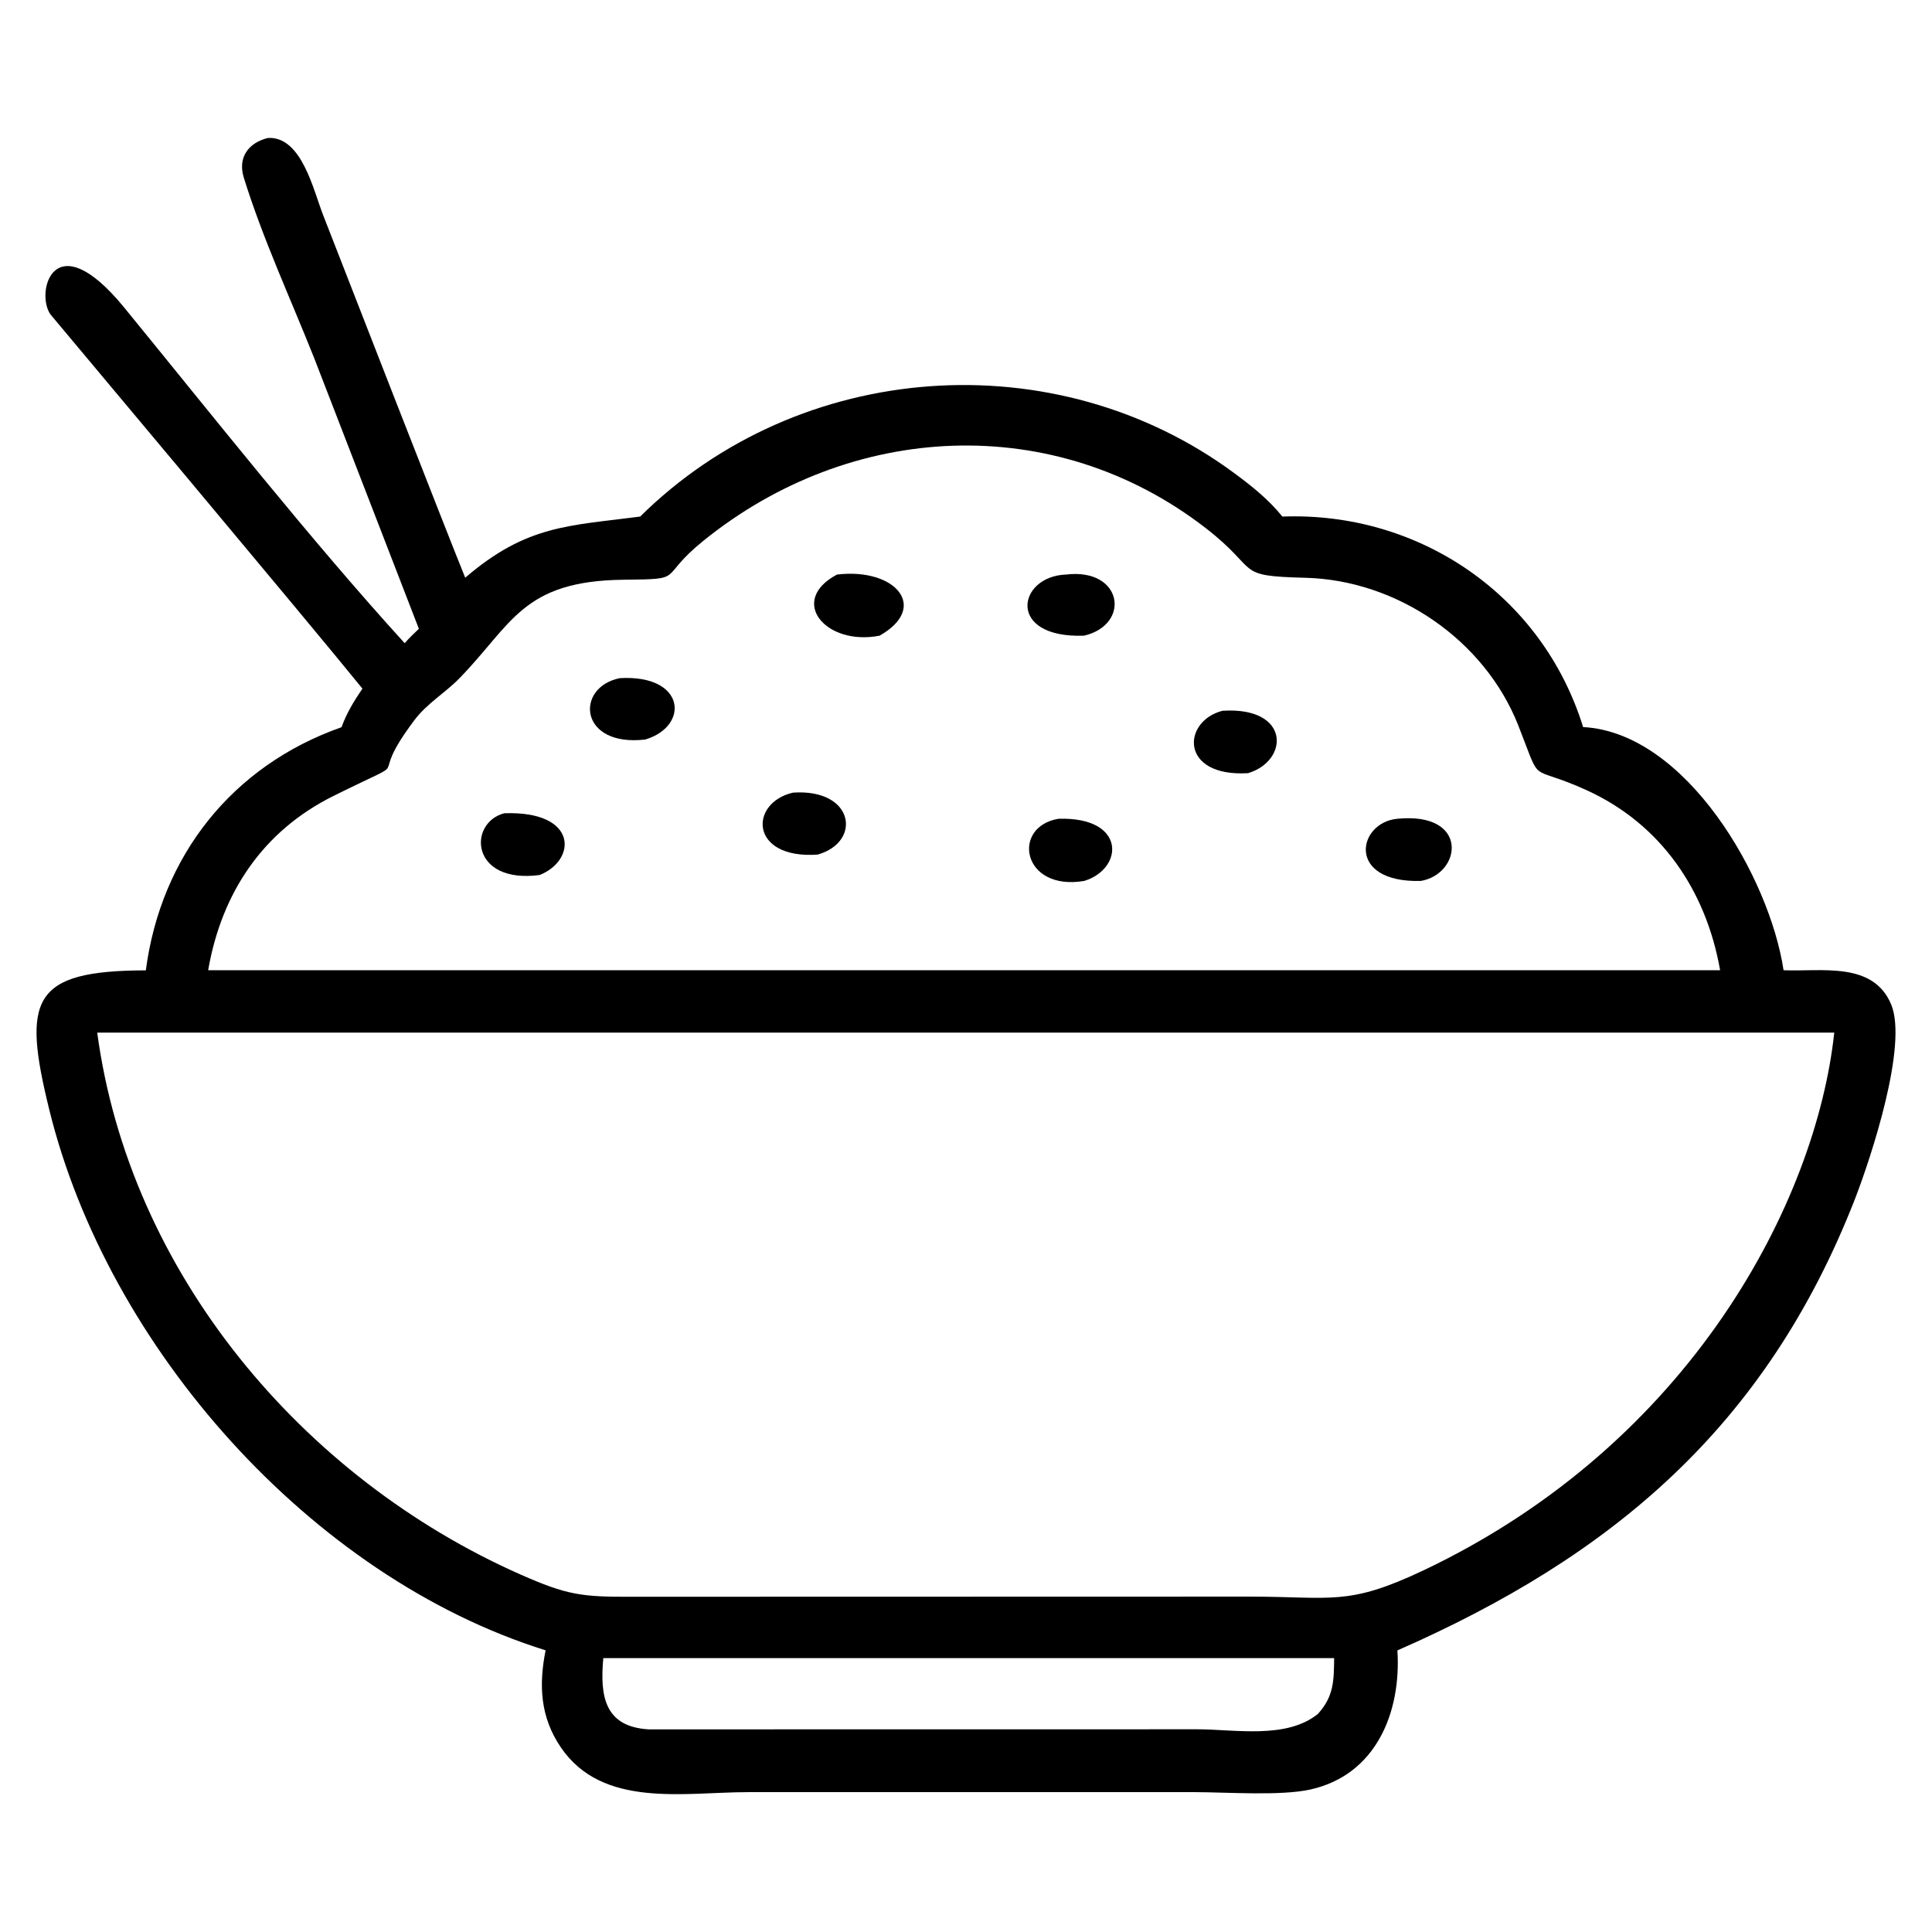
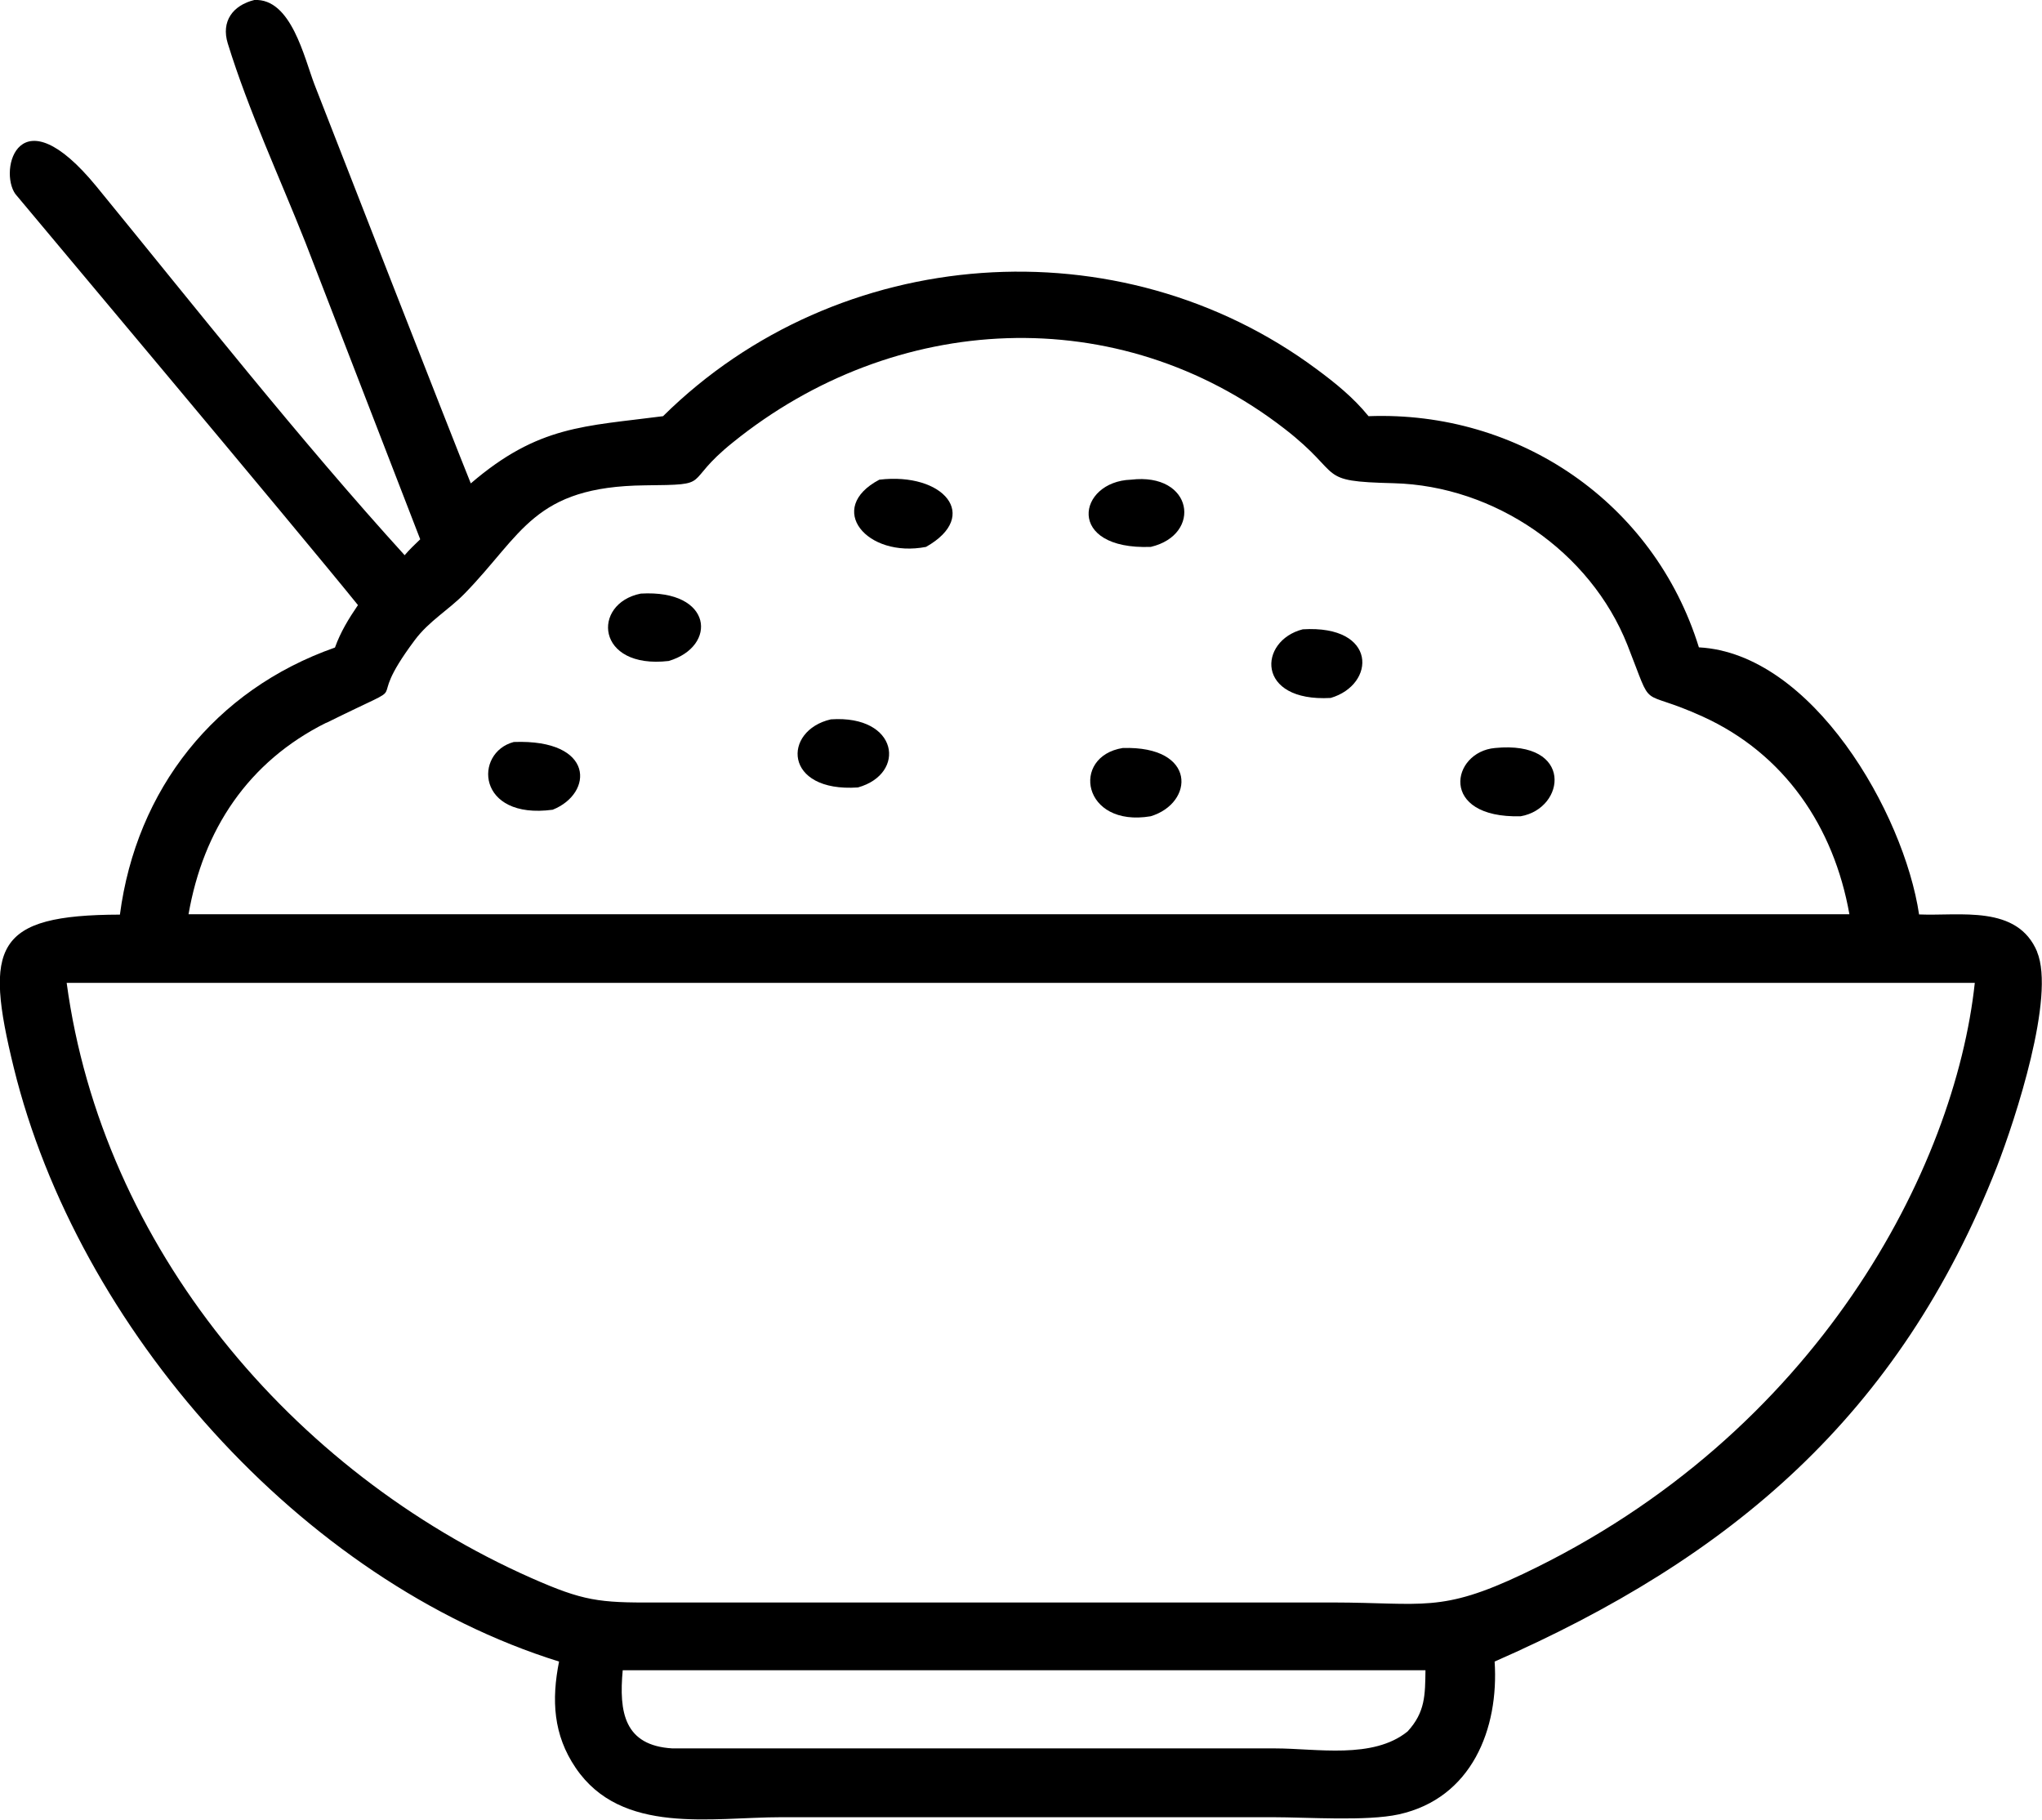
- <svg xmlns="http://www.w3.org/2000/svg" width="1200pt" height="1200pt" version="1.1" viewBox="0 0 1200 1200">
-   <path d="m1174.6 623.81c-11.203-26.906-43.688-20.156-66.797-21.188-8.625-57.516-60.422-147.61-124.5-151.03-25.406-82.031-101.95-133.92-186.79-130.74-8.484-10.5-18.75-18.75-29.531-26.719-111.19-82.453-270.52-71.062-369.37 26.719-44.344 5.812-70.359 5.109-108.66 37.969-11.438-28.078-77.297-197.02-88.266-225.28-6-15.234-13.266-48.938-34.219-47.859-12.094 2.953-18.938 12.047-15.047 24.609 11.812 38.109 29.156 75.422 43.875 112.5l64.875 167.76c-3 2.906-6.094 5.766-8.812 8.953-58.594-64.359-118.97-140.9-174.19-208.45-43.875-53.625-55.406-9.141-45.797 4.266 0.141 0.234 161.16 192.1 193.74 232.4-5.297 7.781-9.75 15.094-12.984 23.953-68.25 24.047-112.27 80.344-121.55 151.03-70.922 0.188-76.922 17.719-59.953 86.625 36.141 147.1 162.14 290.06 308.26 335.72-4.312 21.656-3.328 41.391 9.375 60.141 25.875 38.25 76.734 27.938 116.53 27.938h277.4c19.875 0.047 53.203 2.438 71.531-1.594 41.297-9.094 56.672-48.422 54.234-86.438 133.4-58.5 228.84-138.94 284.06-280.03 10.312-26.625 33.141-96.047 22.594-121.26zm-967.4-129.47c55.453-27.516 17.859-3.891 50.062-46.875 8.016-10.688 19.031-16.875 28.125-26.203 32.672-33.469 38.953-60.469 101.86-61.172 39.844-0.422 20.344-0.562 49.688-24.234 91.547-74.016 217.87-80.719 312.05-7.781 34.453 26.719 16.781 29.672 61.828 30.797 56.859 1.453 111.14 38.484 132.14 91.5 15.469 39.188 5.062 23.391 42.469 40.406 46.172 21 74.25 62.203 82.969 111.84h-939.1c8.297-47.812 33.703-86.344 77.906-108.28zm611.39 570.19c-19.594 15.891-51.516 9.562-75.047 9.562-0.234 0-340.45 0.047-340.69 0.047-27.234-1.641-30.328-20.438-28.125-44.25 1.172-0.047 453.71 0 453.94 0-0.188 14.016-0.141 23.672-10.078 34.641zm65.156-88.969c-46.641 22.078-56.438 16.172-107.3 16.125l-383.48 0.094c-31.734 0.141-40.594-0.984-69.797-13.875-135.61-60.047-242.72-187.4-262.78-336.52h1078.9c-11.203 104.39-88.5 255.05-255.52 334.18z" />
-   <path d="m662.16 356.86c-30.328 1.031-37.312 39.75 11.203 37.969 29.25-6.938 24-42.188-11.203-37.969z" />
-   <path d="m519.89 356.86c-30.656 16.219-7.125 44.531 26.438 37.969 31.078-17.625 9.797-42.281-26.438-37.969z" />
-   <path d="m384.94 421.22c-27.938 5.625-25.453 42.938 15.844 38.109 27.656-8.25 25.125-40.547-15.844-38.109z" />
-   <path d="m759.32 441.47c-25.125 6.422-26.812 41.25 15.797 38.766 25.594-7.547 26.625-41.438-15.797-38.766z" />
-   <path d="m492.52 492.32c-27.375 6.328-27.047 41.438 15.281 38.484 27.609-7.688 23.016-41.109-15.281-38.484z" />
-   <path d="m313.18 505.13c-22.734 6-21.094 44.109 22.031 38.344 23.109-9.234 24-39.984-22.031-38.344z" />
-   <path d="m867.94 508.55c-24.844 2.25-32.109 39.844 14.531 38.625 25.547-4.406 30.234-43.031-14.531-38.625z" />
-   <path d="m657.52 508.55c-29.484 4.781-22.922 45.141 15.844 38.625 24.609-7.406 26.438-39.891-15.844-38.625z" />
+ <svg xmlns="http://www.w3.org/2000/svg" id="Layer_1" version="1.1" viewBox="0 0 1154.6 1028.7">
+   <path d="M1151.9,538.2c-11.2-26.9-43.7-20.2-66.8-21.2-8.6-57.5-60.4-147.6-124.5-151-25.4-82-102-133.9-186.8-130.7-8.5-10.5-18.8-18.8-29.5-26.7-111.2-82.5-270.5-71.1-369.4,26.7-44.3,5.8-70.4,5.1-108.7,38-11.4-28.1-77.3-197-88.3-225.3C172,32.7,164.7-1.1,143.8,0c-12.1,3-18.9,12-15,24.6,11.8,38.1,29.2,75.4,43.9,112.5l64.9,167.8c-3,2.9-6.1,5.8-8.8,9-58.6-64.4-119-140.9-174.2-208.4C10.6,51.8-.9,96.3,8.7,109.7c.1.2,161.2,192.1,193.7,232.4-5.3,7.8-9.8,15.1-13,24-68.2,24-112.3,80.3-121.6,151-70.9.2-76.9,17.7-60,86.6,36.1,147.1,162.1,290.1,308.3,335.7-4.3,21.7-3.3,41.4,9.4,60.1,25.9,38.2,76.7,27.9,116.5,27.9h277.4c19.9,0,53.2,2.4,71.5-1.6,41.3-9.1,56.7-48.4,54.2-86.4,133.4-58.5,228.8-138.9,284.1-280,10.3-26.6,33.1-96,22.6-121.3h0ZM184.5,408.7c55.5-27.5,17.9-3.9,50.1-46.9,8-10.7,19-16.9,28.1-26.2,32.7-33.5,39-60.5,101.9-61.2,39.8-.4,20.3-.6,49.7-24.2,91.5-74,217.9-80.7,312-7.8,34.5,26.7,16.8,29.7,61.8,30.8,56.9,1.5,111.1,38.5,132.1,91.5,15.5,39.2,5.1,23.4,42.5,40.4,46.2,21,74.2,62.2,83,111.8H106.6c8.3-47.8,33.7-86.3,77.9-108.3h0ZM795.9,978.9c-19.6,15.9-51.5,9.6-75,9.6s-340.5,0-340.7,0c-27.2-1.6-30.3-20.4-28.1-44.2,1.2,0,453.7,0,453.9,0-.2,14-.1,23.7-10.1,34.6h0ZM861.1,889.9c-46.6,22.1-56.4,16.2-107.3,16.1h-383.5c-31.7.2-40.6-.9-69.8-13.8-135.6-60-242.7-187.4-262.8-336.5h1078.9c-11.2,104.4-88.5,255-255.5,334.2h0Z" />
+   <path d="M639.5,271.2c-30.3,1-37.3,39.8,11.2,38,29.2-6.9,24-42.2-11.2-38Z" />
+   <path d="M497.2,271.2c-30.7,16.2-7.1,44.5,26.4,38,31.1-17.6,9.8-42.3-26.4-38Z" />
+   <path d="M362.3,335.6c-27.9,5.6-25.5,42.9,15.8,38.1,27.7-8.2,25.1-40.5-15.8-38.1Z" />
+   <path d="M736.6,355.8c-25.1,6.4-26.8,41.2,15.8,38.8,25.6-7.5,26.6-41.4-15.8-38.8Z" />
+   <path d="M469.8,406.7c-27.4,6.3-27,41.4,15.3,38.5,27.6-7.7,23-41.1-15.3-38.5Z" />
+   <path d="M290.5,419.5c-22.7,6-21.1,44.1,22,38.3,23.1-9.2,24-40-22-38.3Z" />
+   <path d="M845.3,422.9c-24.8,2.2-32.1,39.8,14.5,38.6,25.5-4.4,30.2-43-14.5-38.6Z" />
+   <path d="M634.8,422.9c-29.5,4.8-22.9,45.1,15.8,38.6,24.6-7.4,26.4-39.9-15.8-38.6Z" />
</svg>
